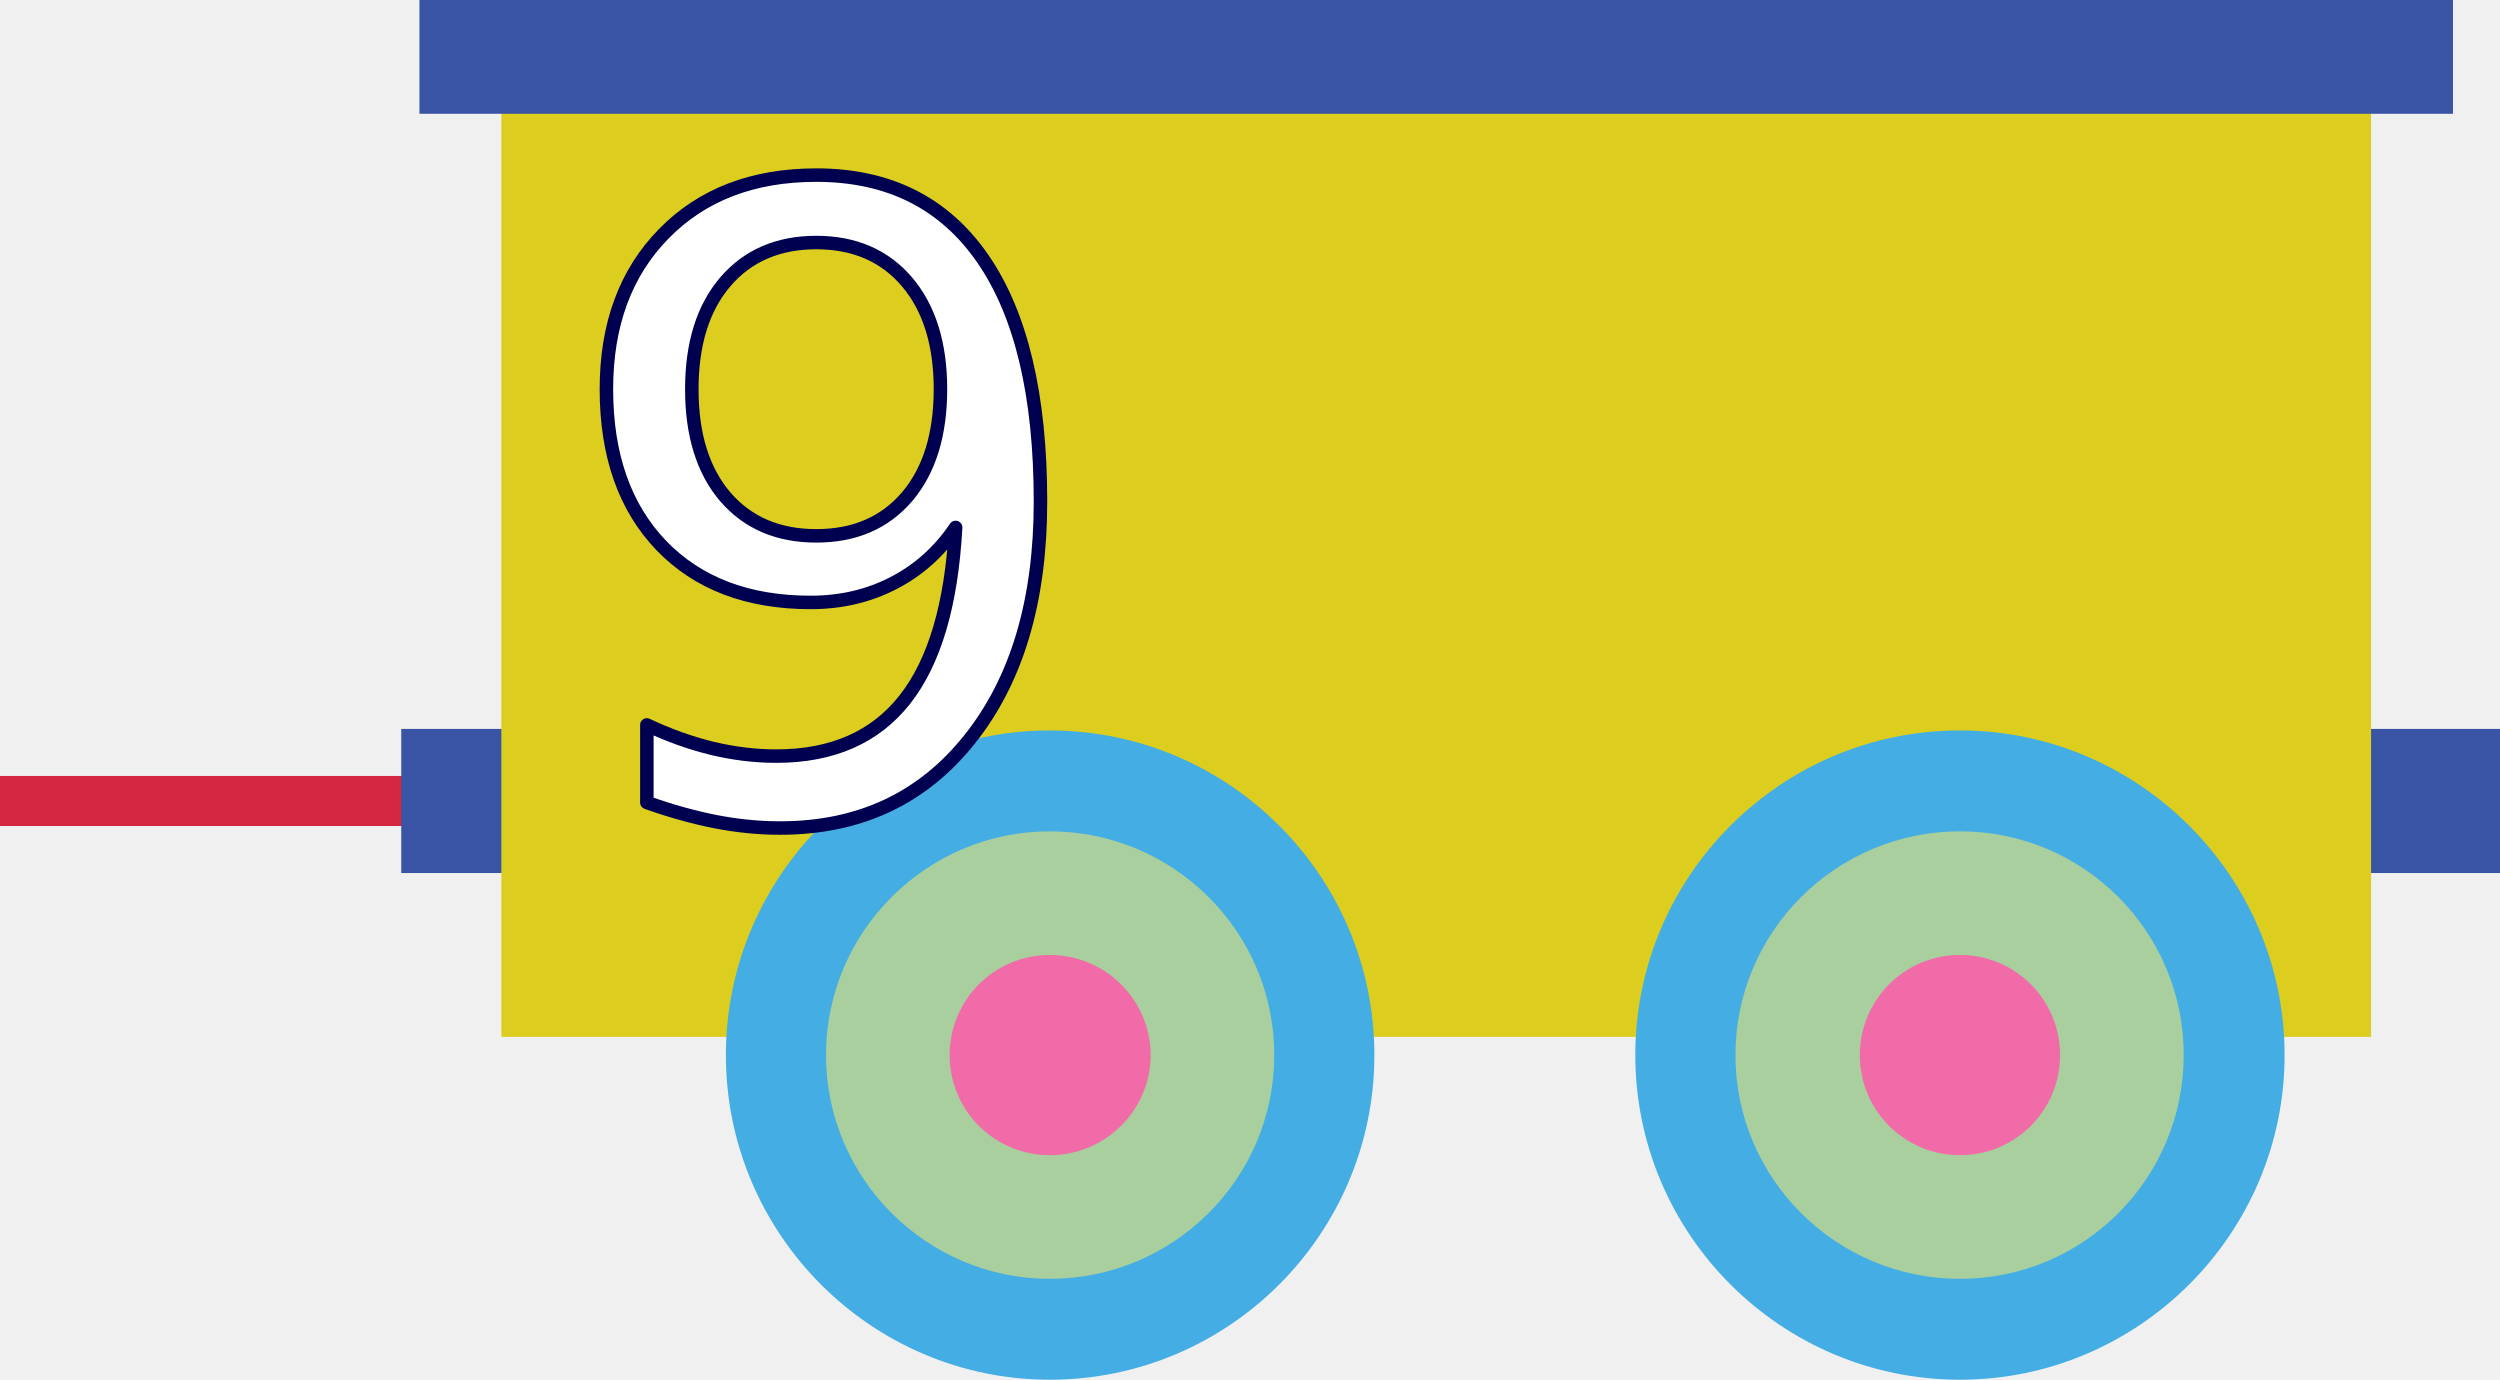
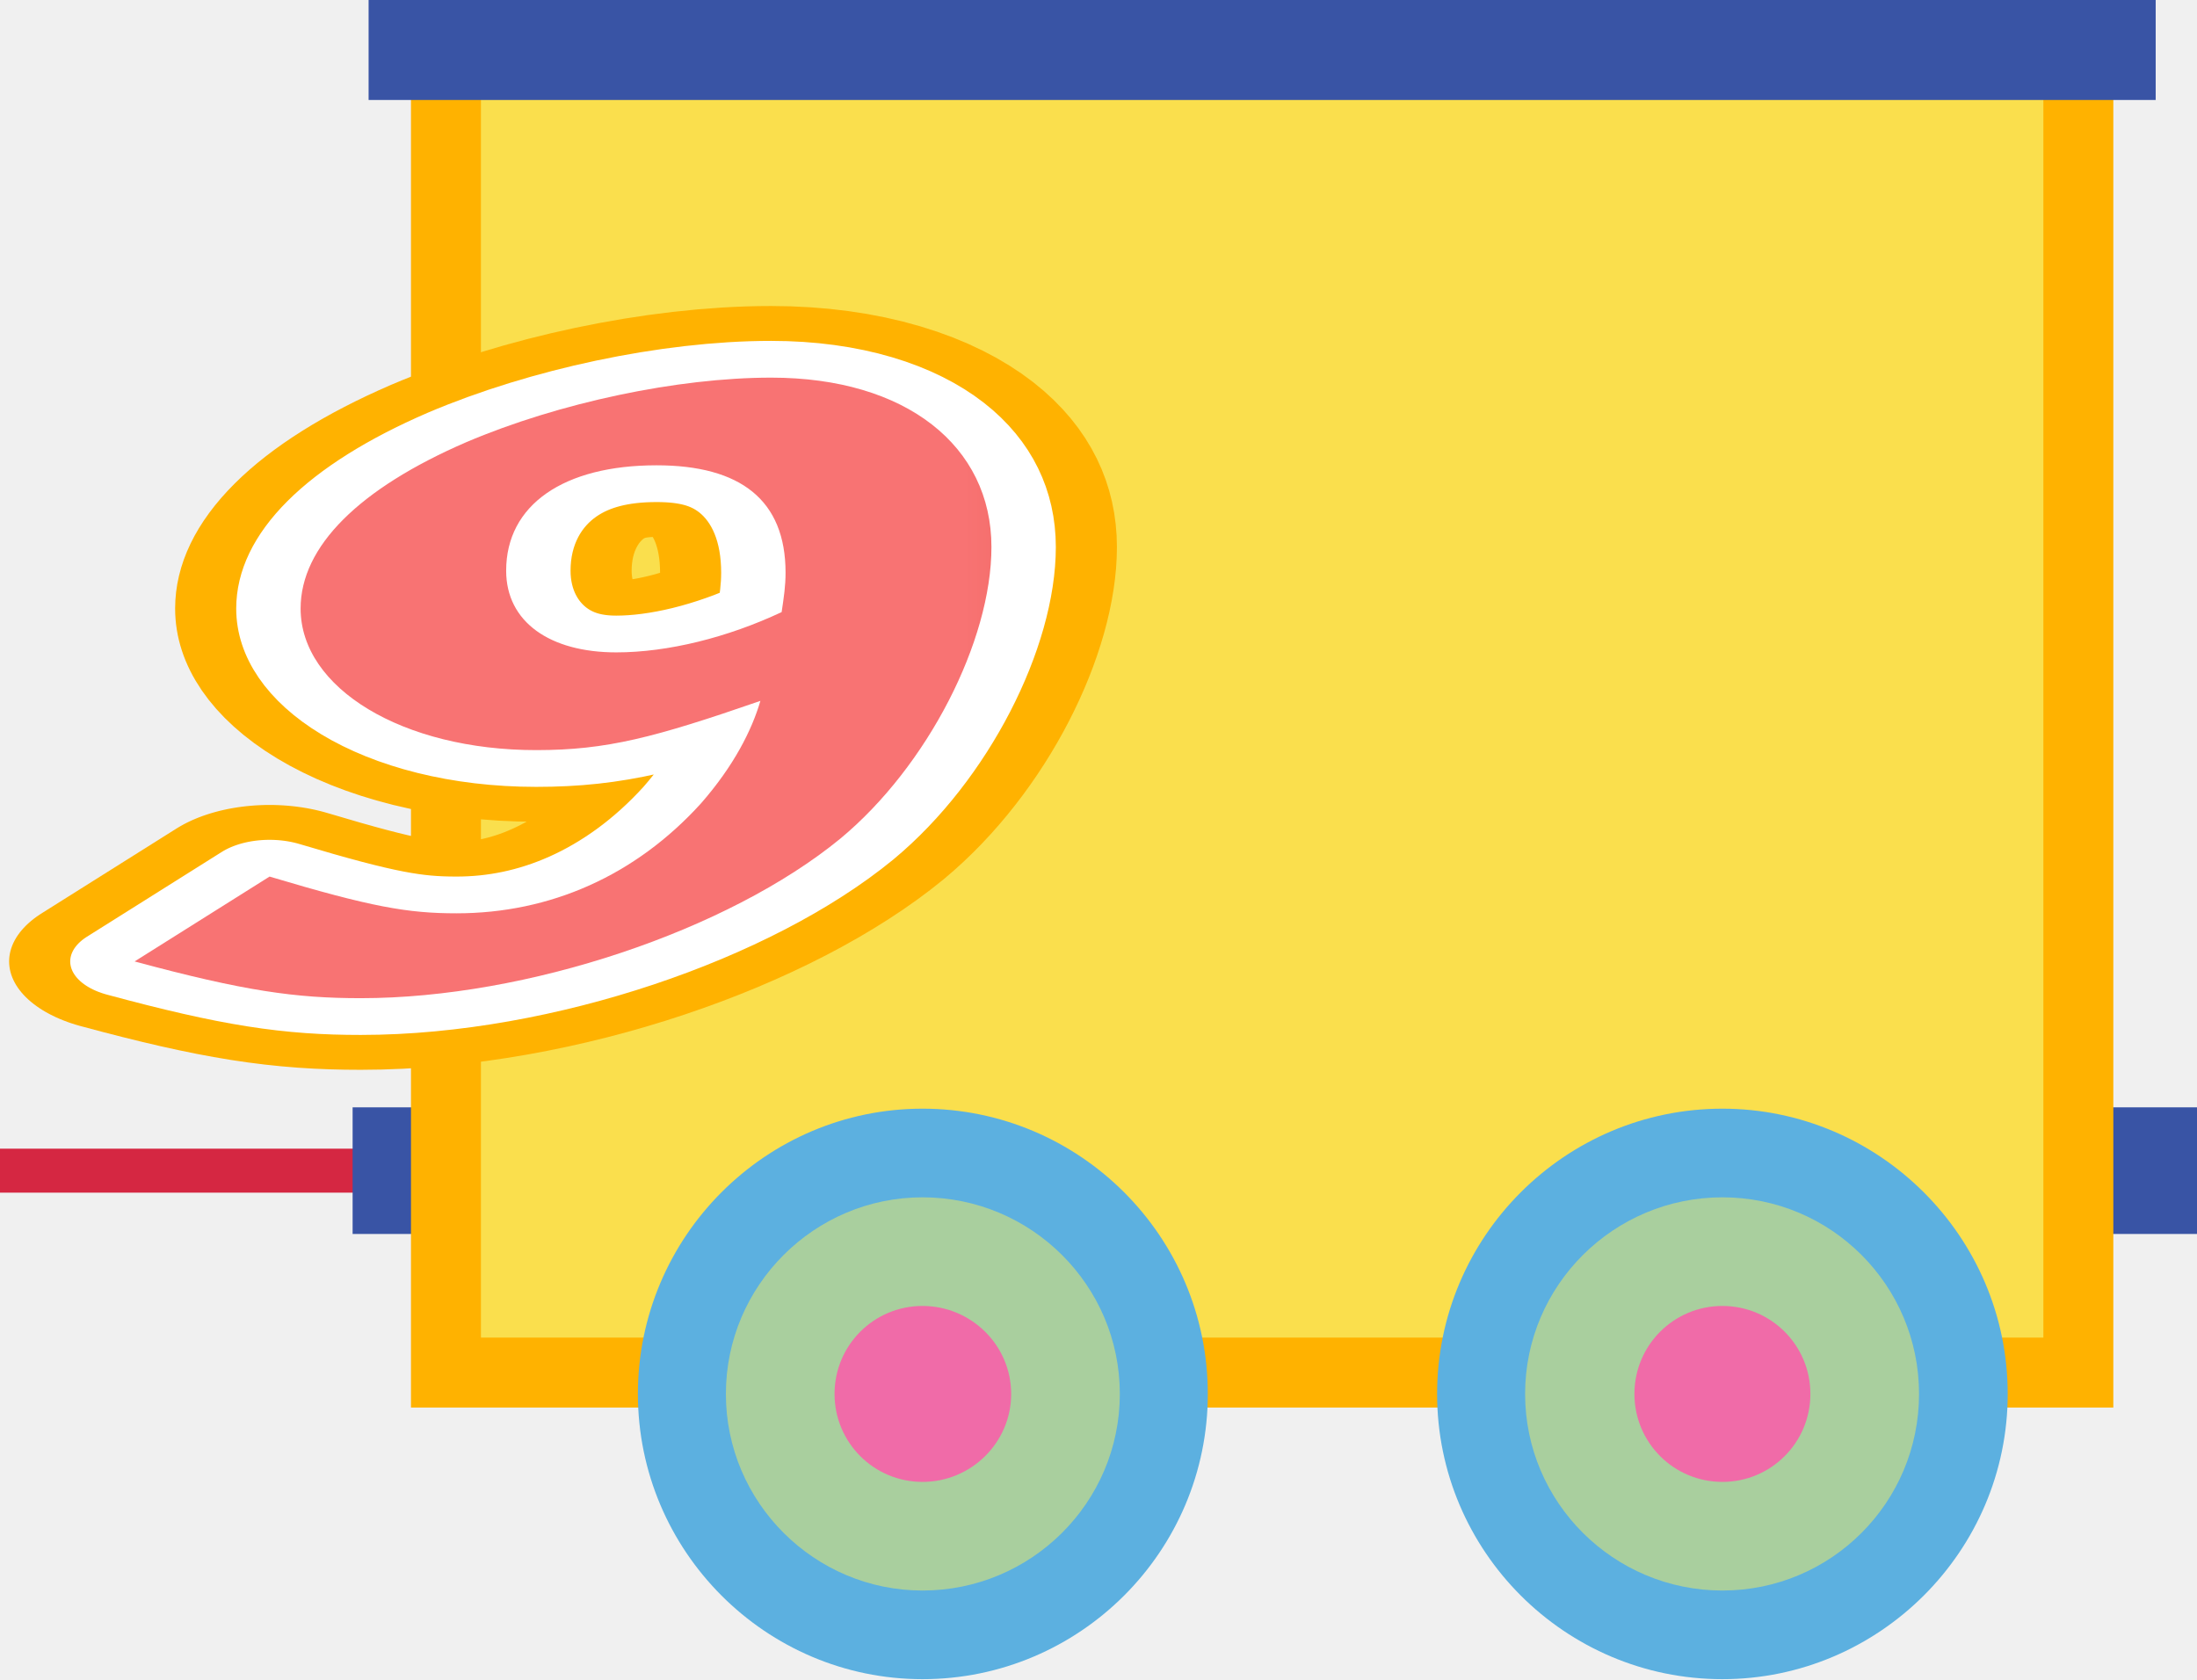
- <svg xmlns="http://www.w3.org/2000/svg" xmlns:xlink="http://www.w3.org/1999/xlink" version="1.1" id="svg2" xml:space="preserve" width="185.381" height="102.309" viewBox="0 0 185.381 102.309">
+ <svg xmlns="http://www.w3.org/2000/svg" xmlns:xlink="http://www.w3.org/1999/xlink" version="1.1" id="svg2" xml:space="preserve" width="185.381" height="141.709" viewBox="0 0 185.381 141.709">
  <defs id="defs6">
+     <linearGradient spreadMethod="pad" y2="88.8" x2="81.537" y1="88.8" x1="48.662" gradientUnits="userSpaceOnUse" id="linearGradient907">
+       <stop id="stop903" stop-color="#F15A29" offset="0%" style="stop-color:#5370a0;stop-opacity:1" />
+       <stop id="stop905" stop-color="#F67950" offset="100%" style="stop-color:#2e4050;stop-opacity:1" />
+     </linearGradient>
    <linearGradient id="linearGradient2234">
      <stop style="stop-color:#000000;stop-opacity:1;" offset="0" id="stop2230" />
      <stop style="stop-color:#000000;stop-opacity:0;" offset="1" id="stop2232" />
    </linearGradient>
    <clipPath clipPathUnits="userSpaceOnUse" id="clipPath48">
      <path d="M 0,500 H 500 V 0 H 0 Z" id="path46" />
    </clipPath>
    <clipPath clipPathUnits="userSpaceOnUse" id="clipPath672">
      <path d="M 0,500 H 500 V 0 H 0 Z" id="path670" />
    </clipPath>
    <radialGradient xlink:href="#linearGradient2234" id="radialGradient2240" cx="139.247" cy="-132.204" fx="139.247" fy="-132.204" r="9.053" gradientTransform="matrix(1,0,0,1.503883,0,66.61543)" gradientUnits="userSpaceOnUse" />
+     <linearGradient id="Gradient_40" gradientUnits="userSpaceOnUse" x1="48.662" y1="88.8" x2="81.537" y2="88.8" spreadMethod="pad">
+       <stop offset="0%" stop-color="#F15A29" id="stop197" />
+       <stop offset="100%" stop-color="#F67950" id="stop199" />
+     </linearGradient>
+     <linearGradient id="Gradient_39" gradientUnits="userSpaceOnUse" x1="45.662" y1="88.8" x2="84.537" y2="88.8" spreadMethod="pad">
+       <stop offset="0%" stop-color="#F67950" id="stop192" style="stop-color:#f87373;stop-opacity:1" />
+       <stop offset="100%" stop-color="#F15A29" id="stop194" style="stop-color:#b92d00;stop-opacity:1" />
+     </linearGradient>
+     <linearGradient id="Gradient_38" gradientUnits="userSpaceOnUse" x1="30.663" y1="88.8" x2="99.537" y2="88.8" spreadMethod="pad">
+       <stop offset="0%" stop-color="#D1D3D4" id="stop187" />
+       <stop offset="100%" stop-color="#FFFFFF" id="stop189" />
+     </linearGradient>
+     <linearGradient id="Gradient_37" gradientUnits="userSpaceOnUse" x1="27.663" y1="88.8" x2="102.537" y2="88.8" spreadMethod="pad">
+       <stop offset="0%" stop-color="#FFFFFF" id="stop182" />
+       <stop offset="100%" stop-color="#D1D3D4" id="stop184" />
+     </linearGradient>
+     <linearGradient xlink:href="#Gradient_39" id="linearGradient6398-7-7" x1="267.698" y1="-370.805" x2="291.218" y2="-370.805" gradientUnits="userSpaceOnUse" gradientTransform="matrix(1.298888,0,0,1.298888,-153.151,-16.51642)" />
+     <linearGradient xlink:href="#Gradient_39" id="linearGradient6398-7-7-8" x1="267.698" y1="-370.805" x2="291.218" y2="-370.805" gradientUnits="userSpaceOnUse" gradientTransform="matrix(1.298888,0,0,1.298888,-153.151,-16.51642)" />
  </defs>
-   <g id="g10" transform="matrix(1.333333,0,0,-1.333333,-262.044,518.1253)">
-     <g id="g330">
-       <path id="path494" style="fill:#3954a5;fill-opacity:1;fill-rule:evenodd;stroke:none" d="m 327.301,340.041 h 8.268 v 8.015 h -8.268 z" />
-       <path id="path496" style="fill:#d52742;fill-opacity:1;fill-rule:evenodd;stroke:none" d="m 196.533,342.656 h 25.858 v 2.784 h -25.858 z" />
-       <path id="path562" style="fill:#3954a5;fill-opacity:1;fill-rule:evenodd;stroke:none" d="m 218.848,340.041 h 8.268 v 8.015 h -8.268 z" />
-       <path id="path564" style="fill:#dccd1f;fill-opacity:1;fill-rule:evenodd;stroke:none" d="m 224.416,330.929 h 103.982 v 53.573 H 224.416 Z" />
-       <path id="path568" style="fill:#3954a5;fill-opacity:1;fill-rule:evenodd;stroke:none" d="m 219.86,382.266 h 113.094 v 6.328 H 219.86 Z" />
-       <g transform="translate(254.9144,311.862)" id="g570">
-         <path id="path572" style="fill:#44ade3;fill-opacity:1;fill-rule:evenodd;stroke:none" d="M 0,0 C 9.955,0 18.054,8.099 18.054,18.055 18.054,28.01 9.955,36.109 0,36.109 -9.913,36.109 -18.012,28.01 -18.012,18.055 -18.012,8.099 -9.913,0 0,0" />
-       </g>
-       <g transform="translate(254.9144,317.4724)" id="g574">
-         <path id="path576" style="fill:#a9cf9e;fill-opacity:1;fill-rule:evenodd;stroke:none" d="M 0,0 C 6.876,0 12.486,5.568 12.486,12.444 12.486,19.32 6.876,24.888 0,24.888 -6.834,24.888 -12.444,19.32 -12.444,12.444 -12.444,5.568 -6.834,0 0,0" />
-       </g>
-       <g transform="translate(254.9144,324.3483)" id="g578">
-         <path id="path580" style="fill:#f06ba8;fill-opacity:1;fill-rule:evenodd;stroke:none" d="m 0,0 c 3.079,0 5.61,2.489 5.61,5.568 0,3.08 -2.531,5.568 -5.61,5.568 -3.079,0 -5.568,-2.488 -5.568,-5.568 C -5.568,2.489 -3.079,0 0,0" />
-       </g>
-       <g transform="translate(305.5345,311.862)" id="g582">
-         <path id="path584" style="fill:#44ade3;fill-opacity:1;fill-rule:evenodd;stroke:none" d="M 0,0 C 9.913,0 18.055,8.099 18.055,18.055 18.055,28.01 9.913,36.109 0,36.109 -9.955,36.109 -18.055,28.01 -18.055,18.055 -18.055,8.099 -9.955,0 0,0" />
-       </g>
-       <g transform="translate(305.5345,317.4724)" id="g586">
-         <path id="path588" style="fill:#a9cf9e;fill-opacity:1;fill-rule:evenodd;stroke:none" d="M 0,0 C 6.876,0 12.444,5.568 12.444,12.444 12.444,19.32 6.876,24.888 0,24.888 -6.876,24.888 -12.486,19.32 -12.486,12.444 -12.486,5.568 -6.876,0 0,0" />
-       </g>
-       <g transform="translate(305.5345,324.3483)" id="g590">
-         <path id="path592" style="fill:#f06ba8;fill-opacity:1;fill-rule:evenodd;stroke:none" d="m 0,0 c 3.079,0 5.568,2.489 5.568,5.568 0,3.08 -2.489,5.568 -5.568,5.568 -3.079,0 -5.568,-2.488 -5.568,-5.568 C -5.568,2.489 -3.079,0 0,0" />
-       </g>
+   <g id="g10" transform="matrix(1.333333,0,0,-1.333333,-262.044,557.5253)">
+     <path d="m 327.301,340.041 h 8.268 v 8.015 h -8.268 z" style="fill:#3954a5;fill-opacity:1;fill-rule:evenodd;stroke:none" id="path494" />
+     <path d="m 196.533,342.656 h 25.858 v 2.784 h -25.858 z" style="fill:#d52742;fill-opacity:1;fill-rule:evenodd;stroke:none" id="path496" />
+     <path d="m 218.848,340.041 h 8.268 v 8.015 h -8.268 z" style="fill:#3954a5;fill-opacity:1;fill-rule:evenodd;stroke:none" id="path562" />
+     <path d="m 224.755,331.268 h 103.305 v 83.529 H 224.755 Z" style="fill:#fadf4d;fill-opacity:1;fill-rule:evenodd;stroke:#ffb200;stroke-width:4.427;stroke-miterlimit:4;stroke-dasharray:none;stroke-opacity:1" id="path564" />
+     <path d="m 219.86,411.816 h 113.094 v 6.328 H 219.86 Z" style="fill:#3954a5;fill-opacity:1;fill-rule:evenodd;stroke:none" id="path568" />
+     <g style="fill:#5cb0e0;fill-opacity:1" id="g570" transform="translate(254.9144,311.862)">
+       <path d="M 0,0 C 9.955,0 18.054,8.099 18.054,18.055 18.054,28.01 9.955,36.109 0,36.109 -9.913,36.109 -18.012,28.01 -18.012,18.055 -18.012,8.099 -9.913,0 0,0" style="fill:#5cb0e0;fill-opacity:1;fill-rule:evenodd;stroke:none" id="path572" />
    </g>
-     <text xml:space="preserve" style="font-style:normal;font-weight:normal;font-size:48px;line-height:125%;font-family:'Bitstream Vera Sans';letter-spacing:0px;word-spacing:0px;fill:#ffffff;fill-opacity:1;stroke:#000050;stroke-width:0.75;stroke-linecap:round;stroke-linejoin:round;stroke-miterlimit:4;stroke-dasharray:none;stroke-opacity:1" x="280.641" y="-343.232" id="text1417" transform="scale(1,-1)">
-       <tspan id="tspan1415" x="280.641" y="-343.232" style="font-size:48px;text-align:center;text-anchor:middle;fill:#ffffff;fill-opacity:1;stroke:#000050;stroke-width:0.75;stroke-linecap:round;stroke-linejoin:round;stroke-miterlimit:4;stroke-dasharray:none;stroke-opacity:1">9</tspan>
+     <g style="fill:#a9cf9e;fill-opacity:1" id="g574" transform="translate(254.9144,317.4724)">
+       <path d="M 0,0 C 6.876,0 12.486,5.568 12.486,12.444 12.486,19.32 6.876,24.888 0,24.888 -6.834,24.888 -12.444,19.32 -12.444,12.444 -12.444,5.568 -6.834,0 0,0" style="fill:#a9cf9e;fill-opacity:1;fill-rule:evenodd;stroke:none" id="path576" />
+     </g>
+     <g style="fill:#f06ba8;fill-opacity:1" id="g578" transform="translate(254.9144,324.3483)">
+       <path d="m 0,0 c 3.079,0 5.61,2.489 5.61,5.568 0,3.08 -2.531,5.568 -5.61,5.568 -3.079,0 -5.568,-2.488 -5.568,-5.568 C -5.568,2.489 -3.079,0 0,0" style="fill:#f06ba8;fill-opacity:1;fill-rule:evenodd;stroke:none" id="path580" />
+     </g>
+     <g style="fill:#5cb0e0;fill-opacity:1" id="g582" transform="translate(305.5345,311.862)">
+       <path d="M 0,0 C 9.913,0 18.055,8.099 18.055,18.055 18.055,28.01 9.913,36.109 0,36.109 -9.955,36.109 -18.055,28.01 -18.055,18.055 -18.055,8.099 -9.955,0 0,0" style="fill:#5cb0e0;fill-opacity:1;fill-rule:evenodd;stroke:none" id="path584" />
+     </g>
+     <g style="fill:#a9cf9e;fill-opacity:1" id="g586" transform="translate(305.5345,317.4724)">
+       <path d="M 0,0 C 6.876,0 12.444,5.568 12.444,12.444 12.444,19.32 6.876,24.888 0,24.888 -6.876,24.888 -12.486,19.32 -12.486,12.444 -12.486,5.568 -6.876,0 0,0" style="fill:#a9cf9e;fill-opacity:1;fill-rule:evenodd;stroke:none" id="path588" />
+     </g>
+     <g style="fill:#f06ba8;fill-opacity:1" id="g590" transform="translate(305.5345,324.3483)">
+       <path d="m 0,0 c 3.079,0 5.568,2.489 5.568,5.568 0,3.08 -2.489,5.568 -5.568,5.568 -3.079,0 -5.568,-2.488 -5.568,-5.568 C -5.568,2.489 -3.079,0 0,0" style="fill:#f06ba8;fill-opacity:1;fill-rule:evenodd;stroke:none" id="path592" />
+     </g>
+     <text xml:space="preserve" style="font-style:normal;font-variant:normal;font-weight:bold;font-stretch:normal;font-size:72.738px;font-family:'Comic Sans MS';-inkscape-font-specification:'Comic Sans MS Bold';text-align:center;letter-spacing:0px;word-spacing:0px;text-anchor:middle;fill:url(#linearGradient6398-7-7-8);fill-opacity:1;stroke:#ffb200;stroke-width:12;stroke-linecap:round;stroke-linejoin:round;stroke-miterlimit:4;stroke-dasharray:none;stroke-opacity:1;paint-order:stroke fill markers" x="210.846" y="-470.483" id="text1417-4-1-0-6" transform="scale(1.323546,-0.7555461)">
+       <tspan id="tspan1415-7-4-2-6" x="210.846" y="-470.483" style="font-style:normal;font-variant:normal;font-weight:bold;font-stretch:normal;font-size:83.129px;font-family:'Comic Sans MS';-inkscape-font-specification:'Comic Sans MS Bold';text-align:center;text-anchor:middle;fill:url(#linearGradient6398-7-7-8);fill-opacity:1;stroke:#ffb200;stroke-width:12;stroke-linecap:round;stroke-linejoin:round;stroke-miterlimit:4;stroke-dasharray:none;stroke-opacity:1;paint-order:stroke fill markers">9</tspan>
+     </text>
+     <text xml:space="preserve" style="font-style:normal;font-variant:normal;font-weight:bold;font-stretch:normal;font-size:72.738px;font-family:'Comic Sans MS';-inkscape-font-specification:'Comic Sans MS Bold';text-align:center;letter-spacing:0px;word-spacing:0px;text-anchor:middle;fill:url(#linearGradient6398-7-7);fill-opacity:1;stroke:#ffffff;stroke-width:6.158;stroke-linecap:round;stroke-linejoin:round;stroke-miterlimit:4;stroke-dasharray:none;stroke-opacity:1;paint-order:stroke fill markers" x="210.846" y="-470.483" id="text1417-4-1-0" transform="scale(1.323546,-0.7555461)">
+       <tspan id="tspan1415-7-4-2" x="210.846" y="-470.483" style="font-style:normal;font-variant:normal;font-weight:bold;font-stretch:normal;font-size:83.129px;font-family:'Comic Sans MS';-inkscape-font-specification:'Comic Sans MS Bold';text-align:center;text-anchor:middle;fill:url(#linearGradient6398-7-7);fill-opacity:1;stroke:#ffffff;stroke-width:6.158;stroke-linecap:round;stroke-linejoin:round;stroke-miterlimit:4;stroke-dasharray:none;stroke-opacity:1;paint-order:stroke fill markers">9</tspan>
    </text>
  </g>
</svg>
